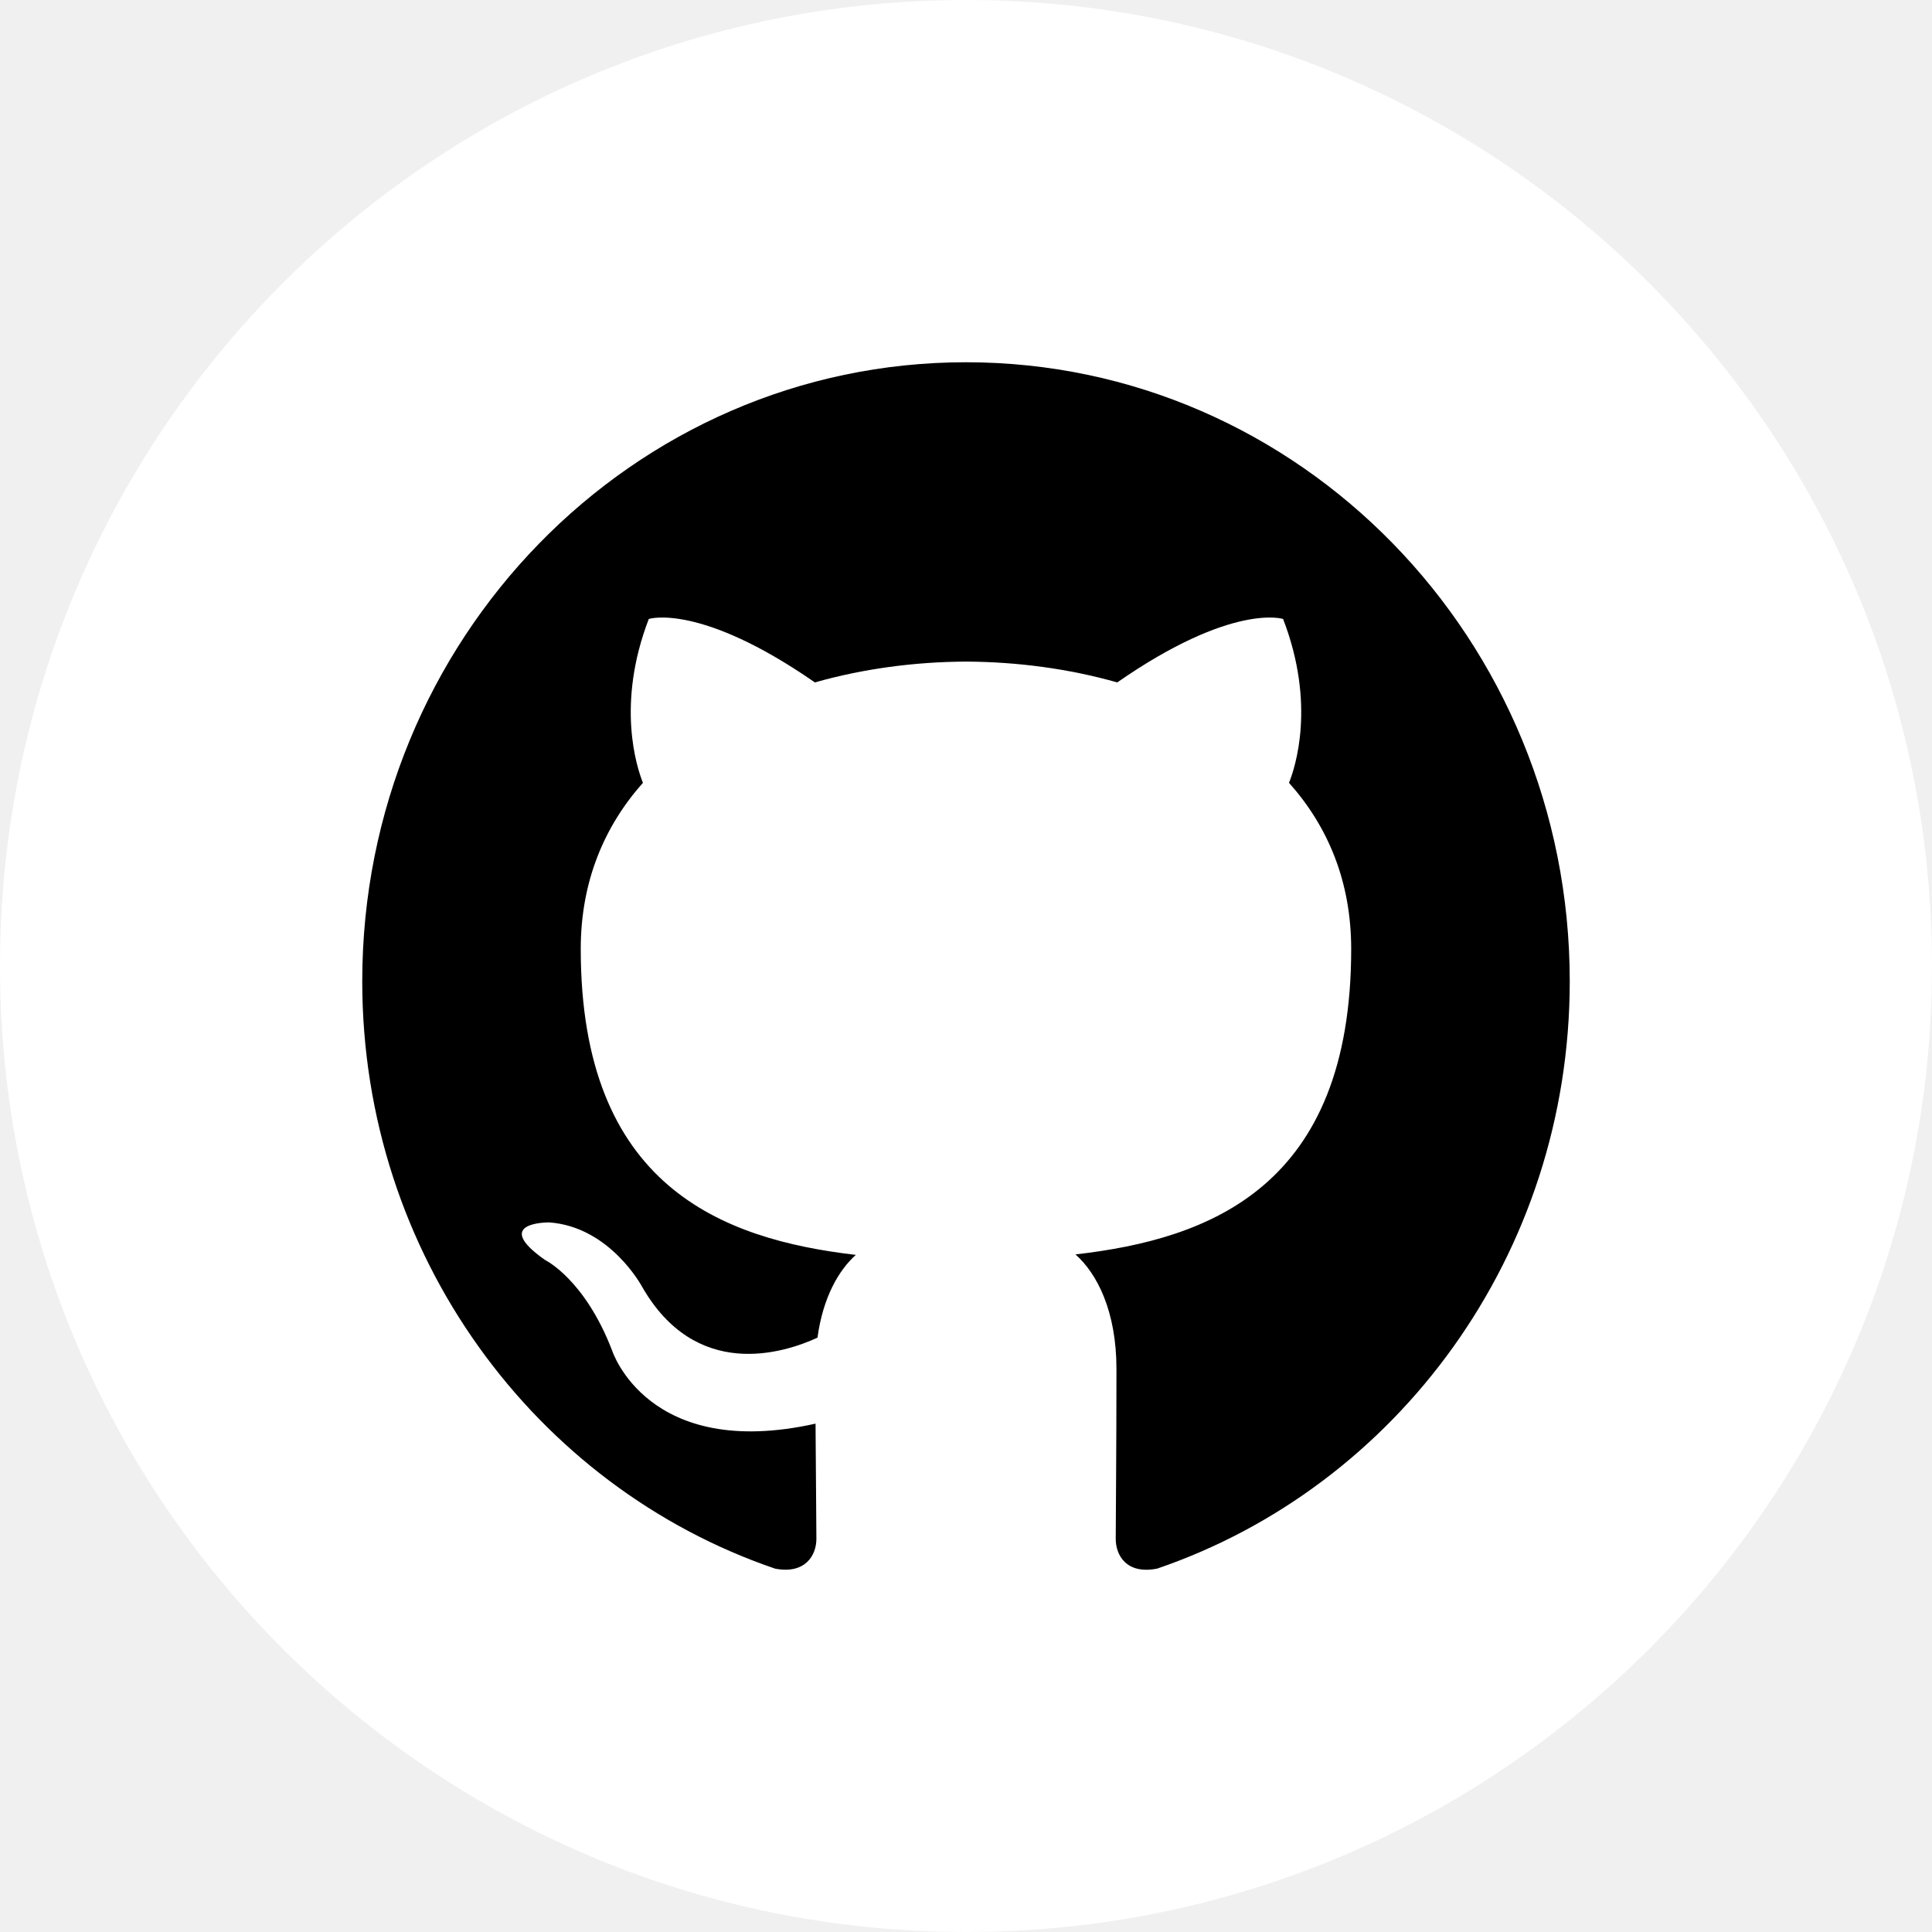
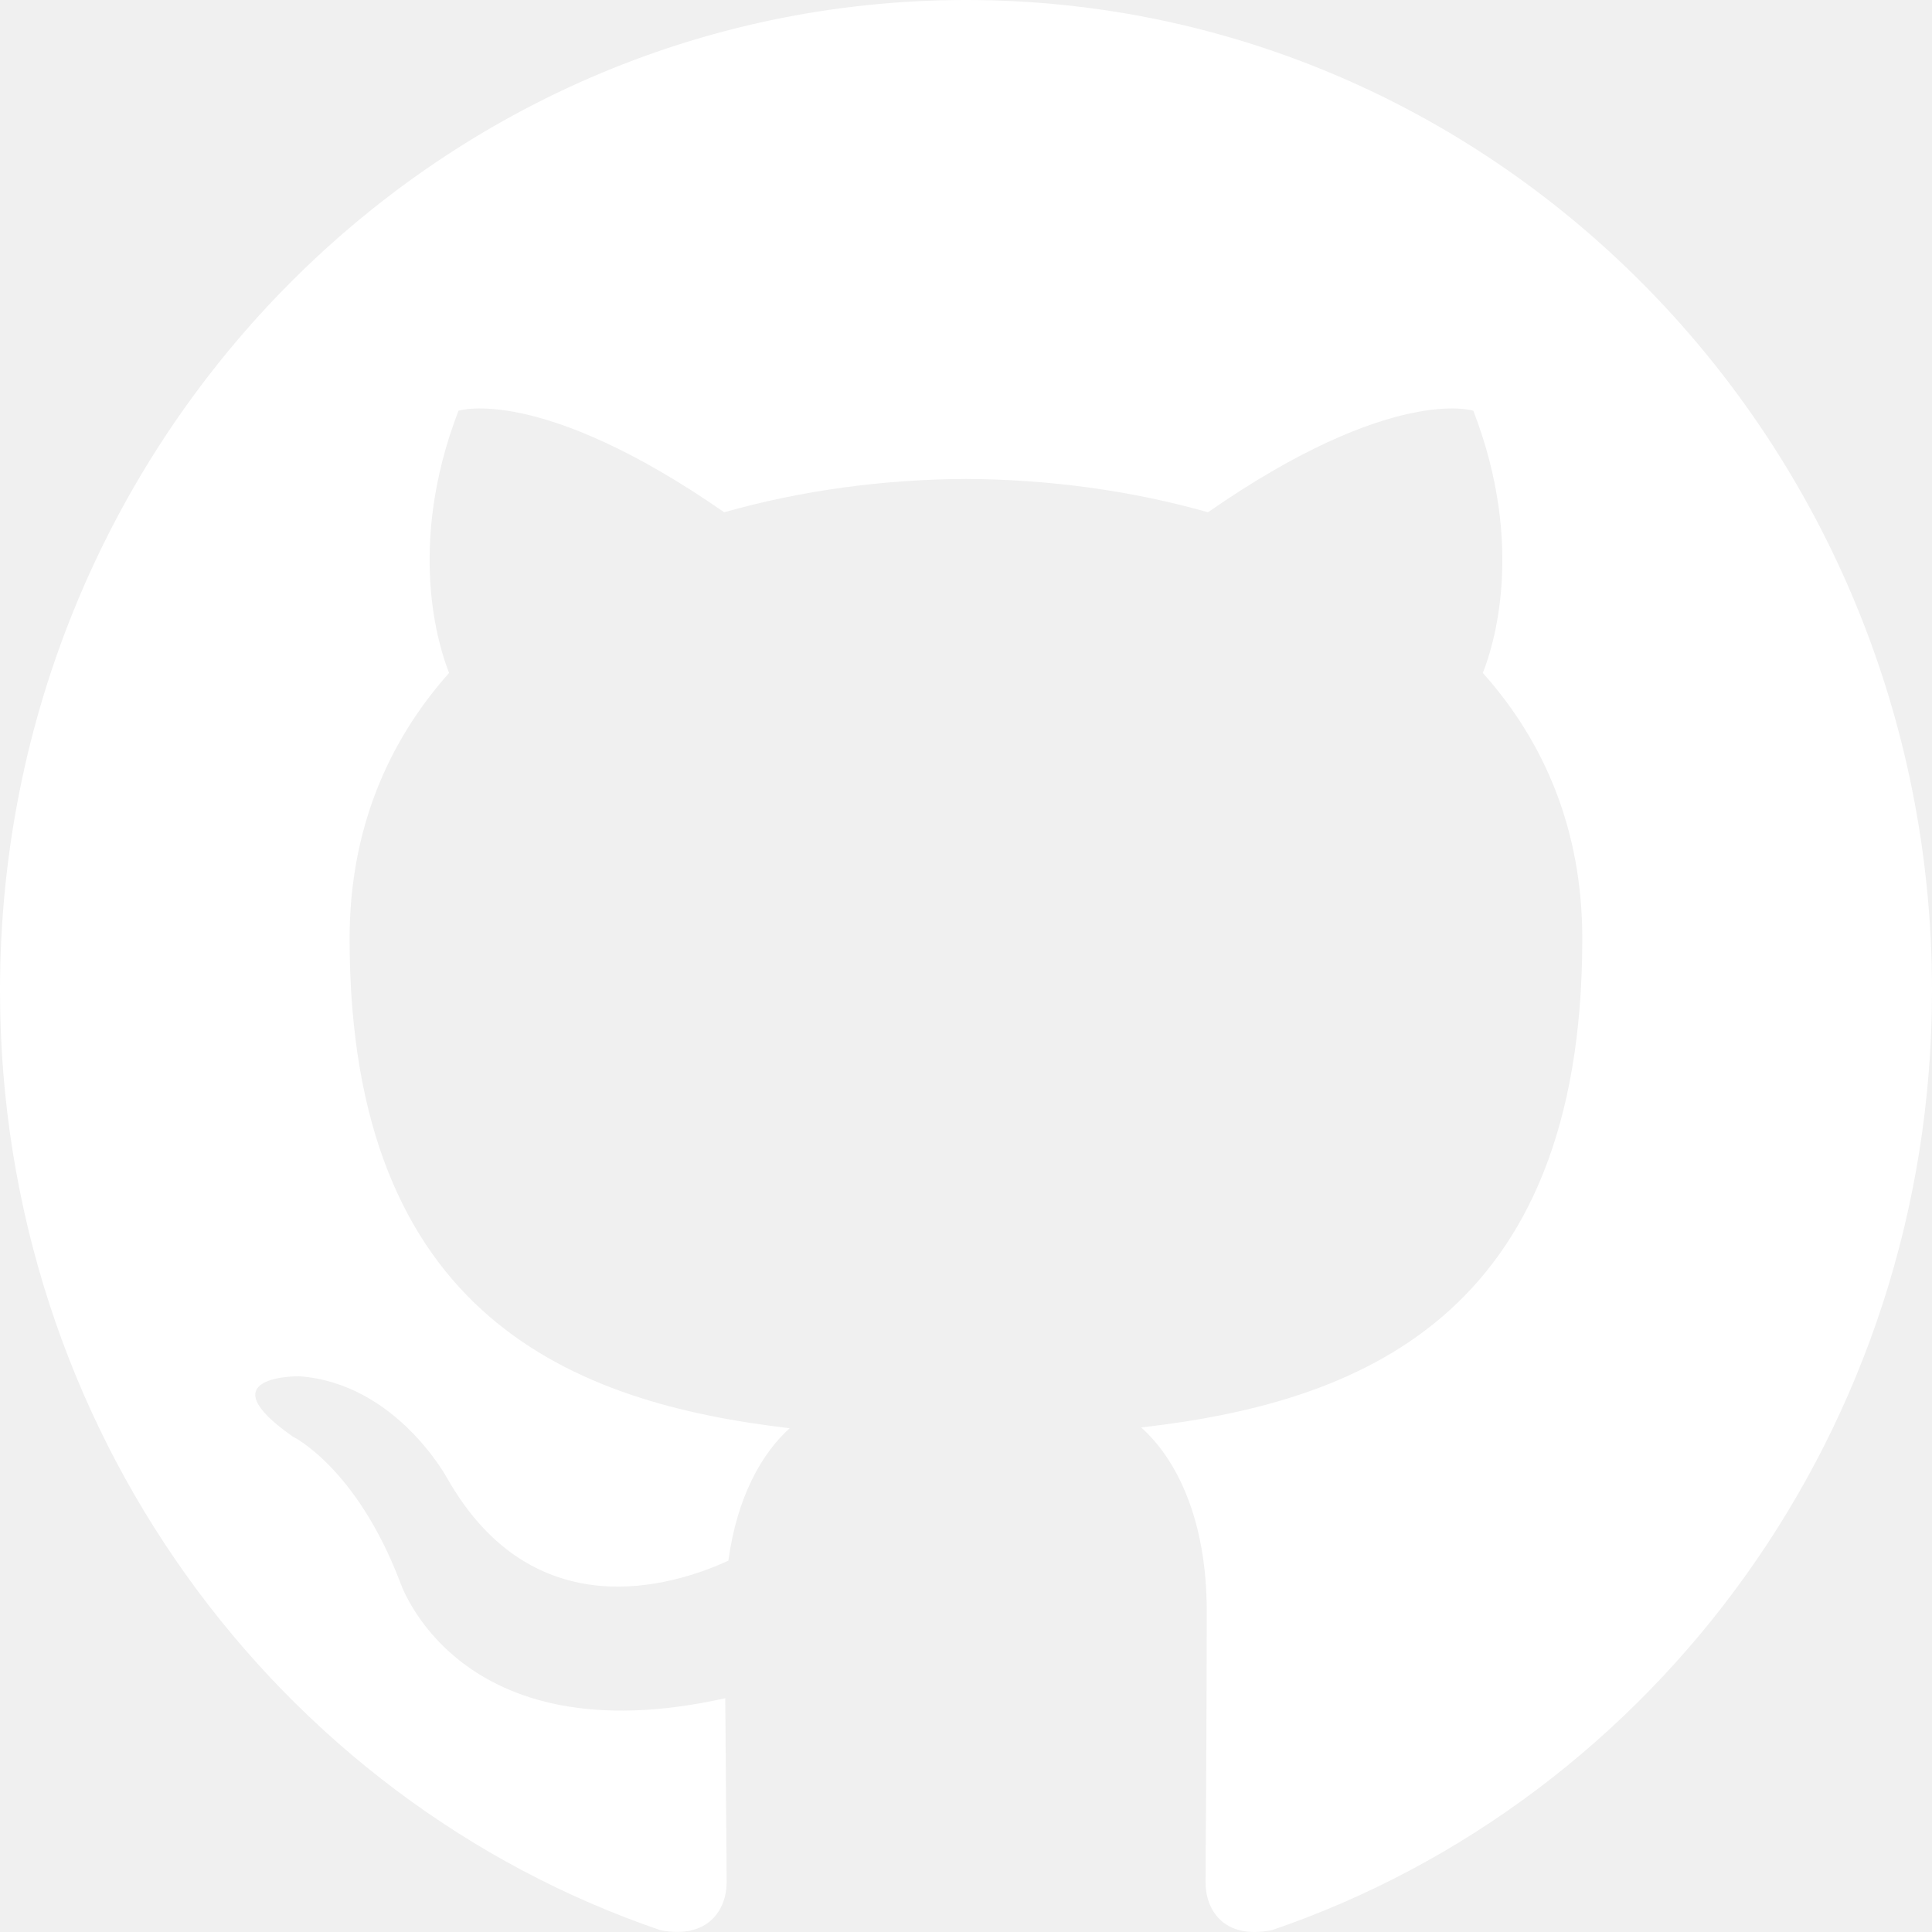
- <svg xmlns="http://www.w3.org/2000/svg" width="32" height="32" viewBox="0 0 32 32" fill="none">
-   <rect x="0" width="32" height="32" rx="16" fill="white" />
-   <path fill-rule="evenodd" clip-rule="evenodd" d="M16 6C21.523 6 26 10.59 26 16.253C26 20.782 23.138 24.624 19.167 25.981C18.66 26.082 18.48 25.762 18.48 25.489C18.48 25.151 18.492 24.047 18.492 22.675C18.492 21.719 18.172 21.095 17.813 20.777C20.04 20.523 22.38 19.656 22.38 15.718C22.38 14.598 21.992 13.684 21.35 12.966C21.454 12.707 21.797 11.664 21.252 10.252C21.252 10.252 20.414 9.977 18.505 11.303C17.706 11.076 16.85 10.962 16 10.958C15.15 10.962 14.295 11.076 13.497 11.303C11.586 9.977 10.746 10.252 10.746 10.252C10.203 11.664 10.546 12.707 10.649 12.966C10.01 13.684 9.619 14.598 9.619 15.718C9.619 19.646 11.954 20.526 14.175 20.785C13.889 21.041 13.63 21.493 13.54 22.156C12.97 22.418 11.522 22.871 10.63 21.304C10.63 21.304 10.101 20.319 9.097 20.247C9.097 20.247 8.122 20.234 9.029 20.87C9.029 20.87 9.684 21.185 10.139 22.37C10.139 22.37 10.726 24.2 13.508 23.58C13.513 24.437 13.522 25.245 13.522 25.489C13.522 25.76 13.338 26.077 12.839 25.982C8.865 24.627 6 20.783 6 16.253C6 10.59 10.478 6 16 6Z" fill="black" />
+ <svg xmlns="http://www.w3.org/2000/svg" width="20" height="20" viewBox="0 0 20 20" fill="none">
+   <path fill-rule="evenodd" clip-rule="evenodd" d="M10 0C15.523 0 20 4.59 20 10.253C20 14.782 17.138 18.624 13.167 19.981C12.66 20.082 12.48 19.762 12.48 19.489C12.48 19.151 12.492 18.047 12.492 16.675C12.492 15.719 12.172 15.095 11.813 14.777C14.04 14.523 16.38 13.656 16.38 9.718C16.38 8.598 15.992 7.684 15.35 6.966C15.454 6.707 15.797 5.664 15.252 4.252C15.252 4.252 14.414 3.977 12.505 5.303C11.706 5.076 10.85 4.962 10 4.958C9.15 4.962 8.295 5.076 7.497 5.303C5.586 3.977 4.746 4.252 4.746 4.252C4.203 5.664 4.546 6.707 4.649 6.966C4.01 7.684 3.619 8.598 3.619 9.718C3.619 13.646 5.954 14.526 8.175 14.785C7.889 15.041 7.63 15.493 7.54 16.156C6.97 16.418 5.522 16.871 4.63 15.304C4.63 15.304 4.101 14.319 3.097 14.247C3.097 14.247 2.122 14.234 3.029 14.87C3.029 14.87 3.684 15.185 4.139 16.37C4.139 16.37 4.726 18.2 7.508 17.58C7.513 18.437 7.522 19.245 7.522 19.489C7.522 19.76 7.338 20.077 6.839 19.982C2.865 18.627 0 14.783 0 10.253C0 4.59 4.478 0 10 0Z" fill="white" />
</svg>
